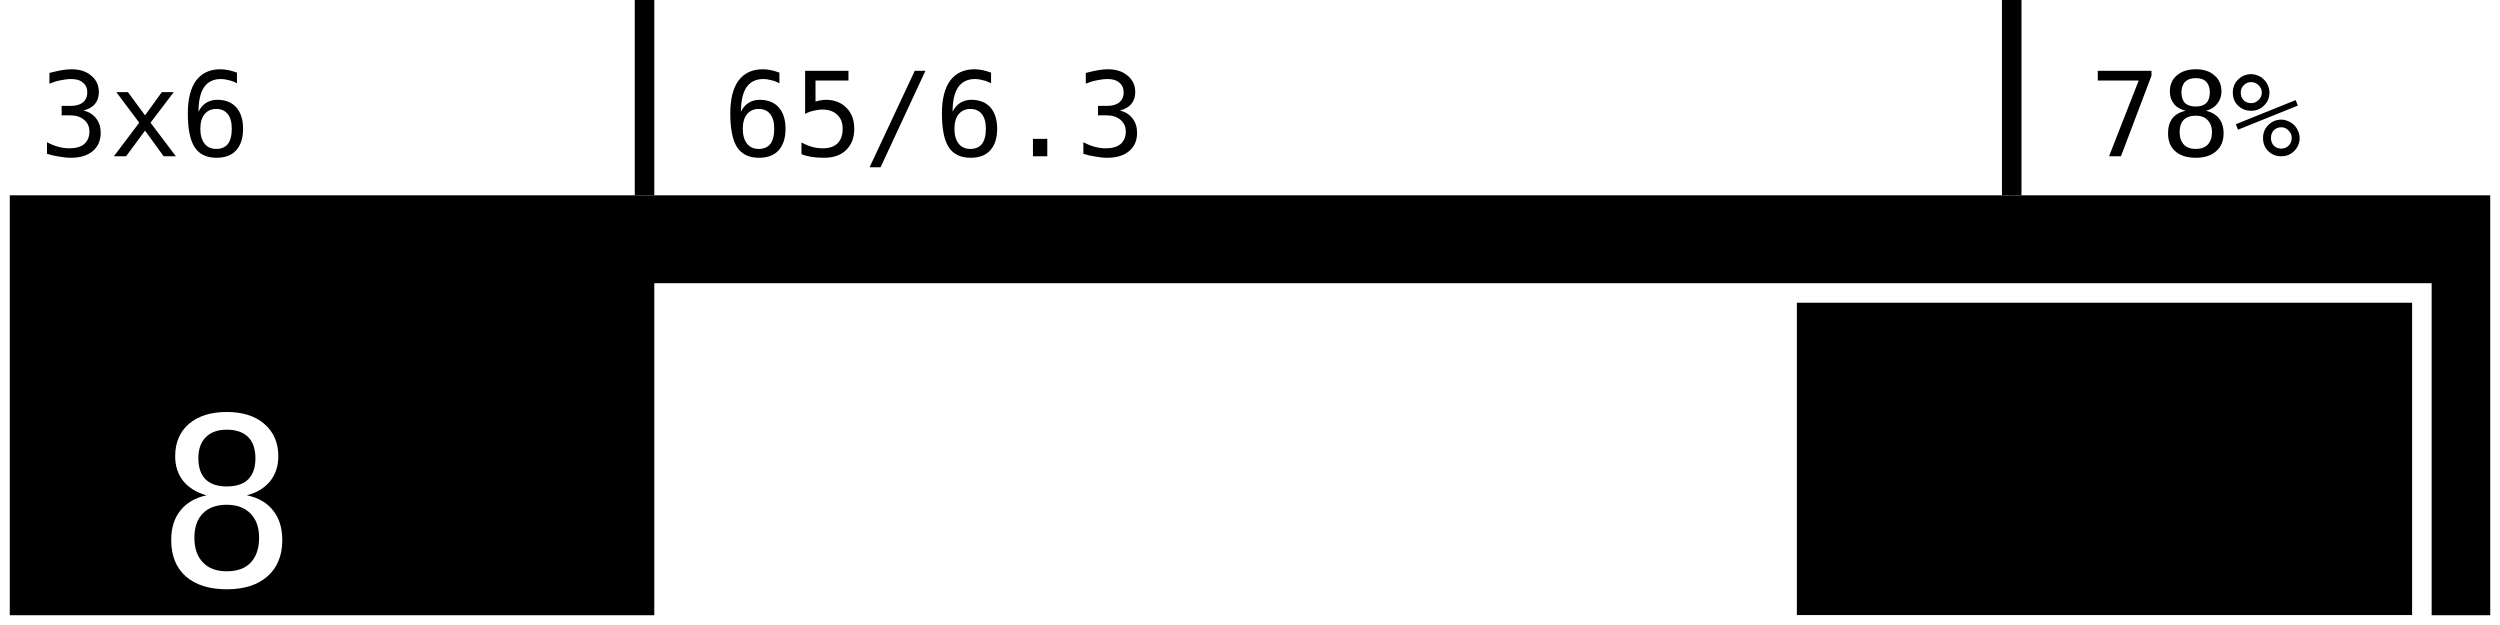
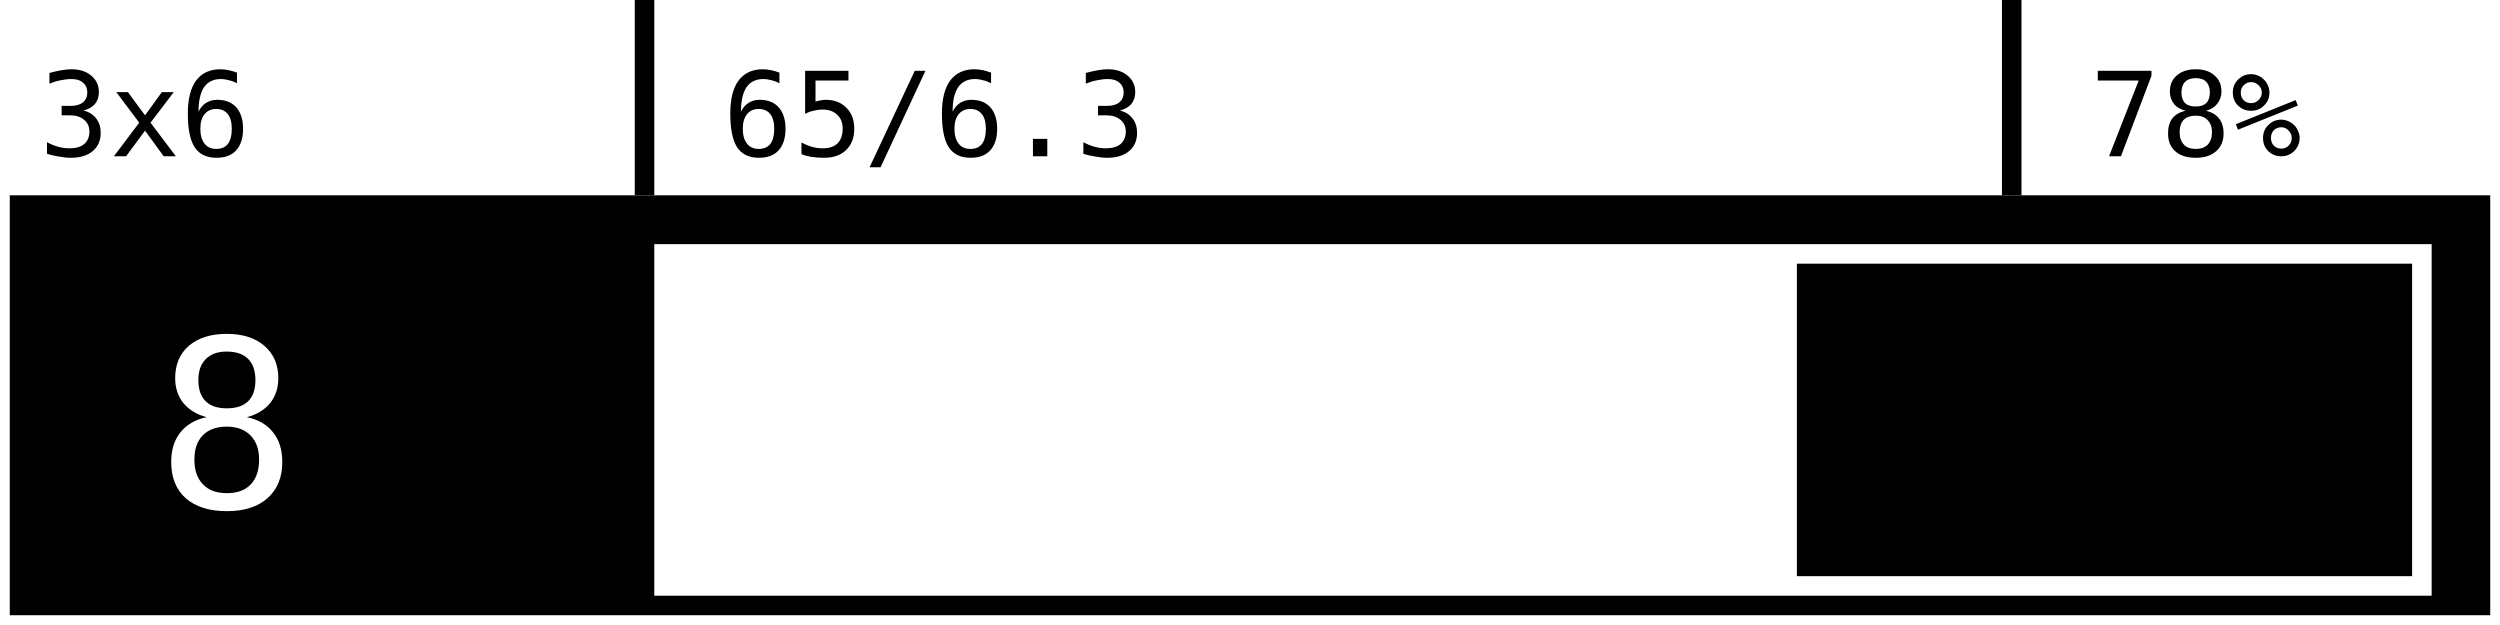
<svg xmlns="http://www.w3.org/2000/svg" width="512" height="128" viewBox="0 0 128 32">
  <rect x="0" y="0" width="128" height="32" fill="#000000" stroke="#ffffff" stroke-width="1" />
  <rect x="0" y="0" width="128" height="10" fill="#ffffff" />
  <line x1="33" y1="0" x2="33" y2="10" stroke="#000000" stroke-width="1" />
  <line x1="103" y1="0" x2="103" y2="10" stroke="#000000" stroke-width="1" />
  <text x="2" y="8" font-family="monospace" font-size="6" fill="#000000">3x6</text>
  <text x="37" y="8" font-family="monospace" font-size="6" fill="#000000">65/6.3</text>
  <text x="107" y="8" font-family="monospace" font-size="6" fill="#000000">78%</text>
-   <rect x="34" y="15" width="90" height="17" fill="none" stroke="#ffffff" stroke-width="1" />
-   <rect x="34" y="15" width="58" height="17" fill="#ffffff" />
-   <text x="8" y="30" font-family="monospace" font-size="12" fill="#ffffff">8</text>
+   <rect x="34" y="13" width="90" height="17" fill="none" stroke="#ffffff" stroke-width="1" />
+   <rect x="34" y="13" width="58" height="17" fill="#ffffff" />
+   <text x="8" y="26" font-family="monospace" font-size="12" fill="#ffffff">8</text>
</svg>
